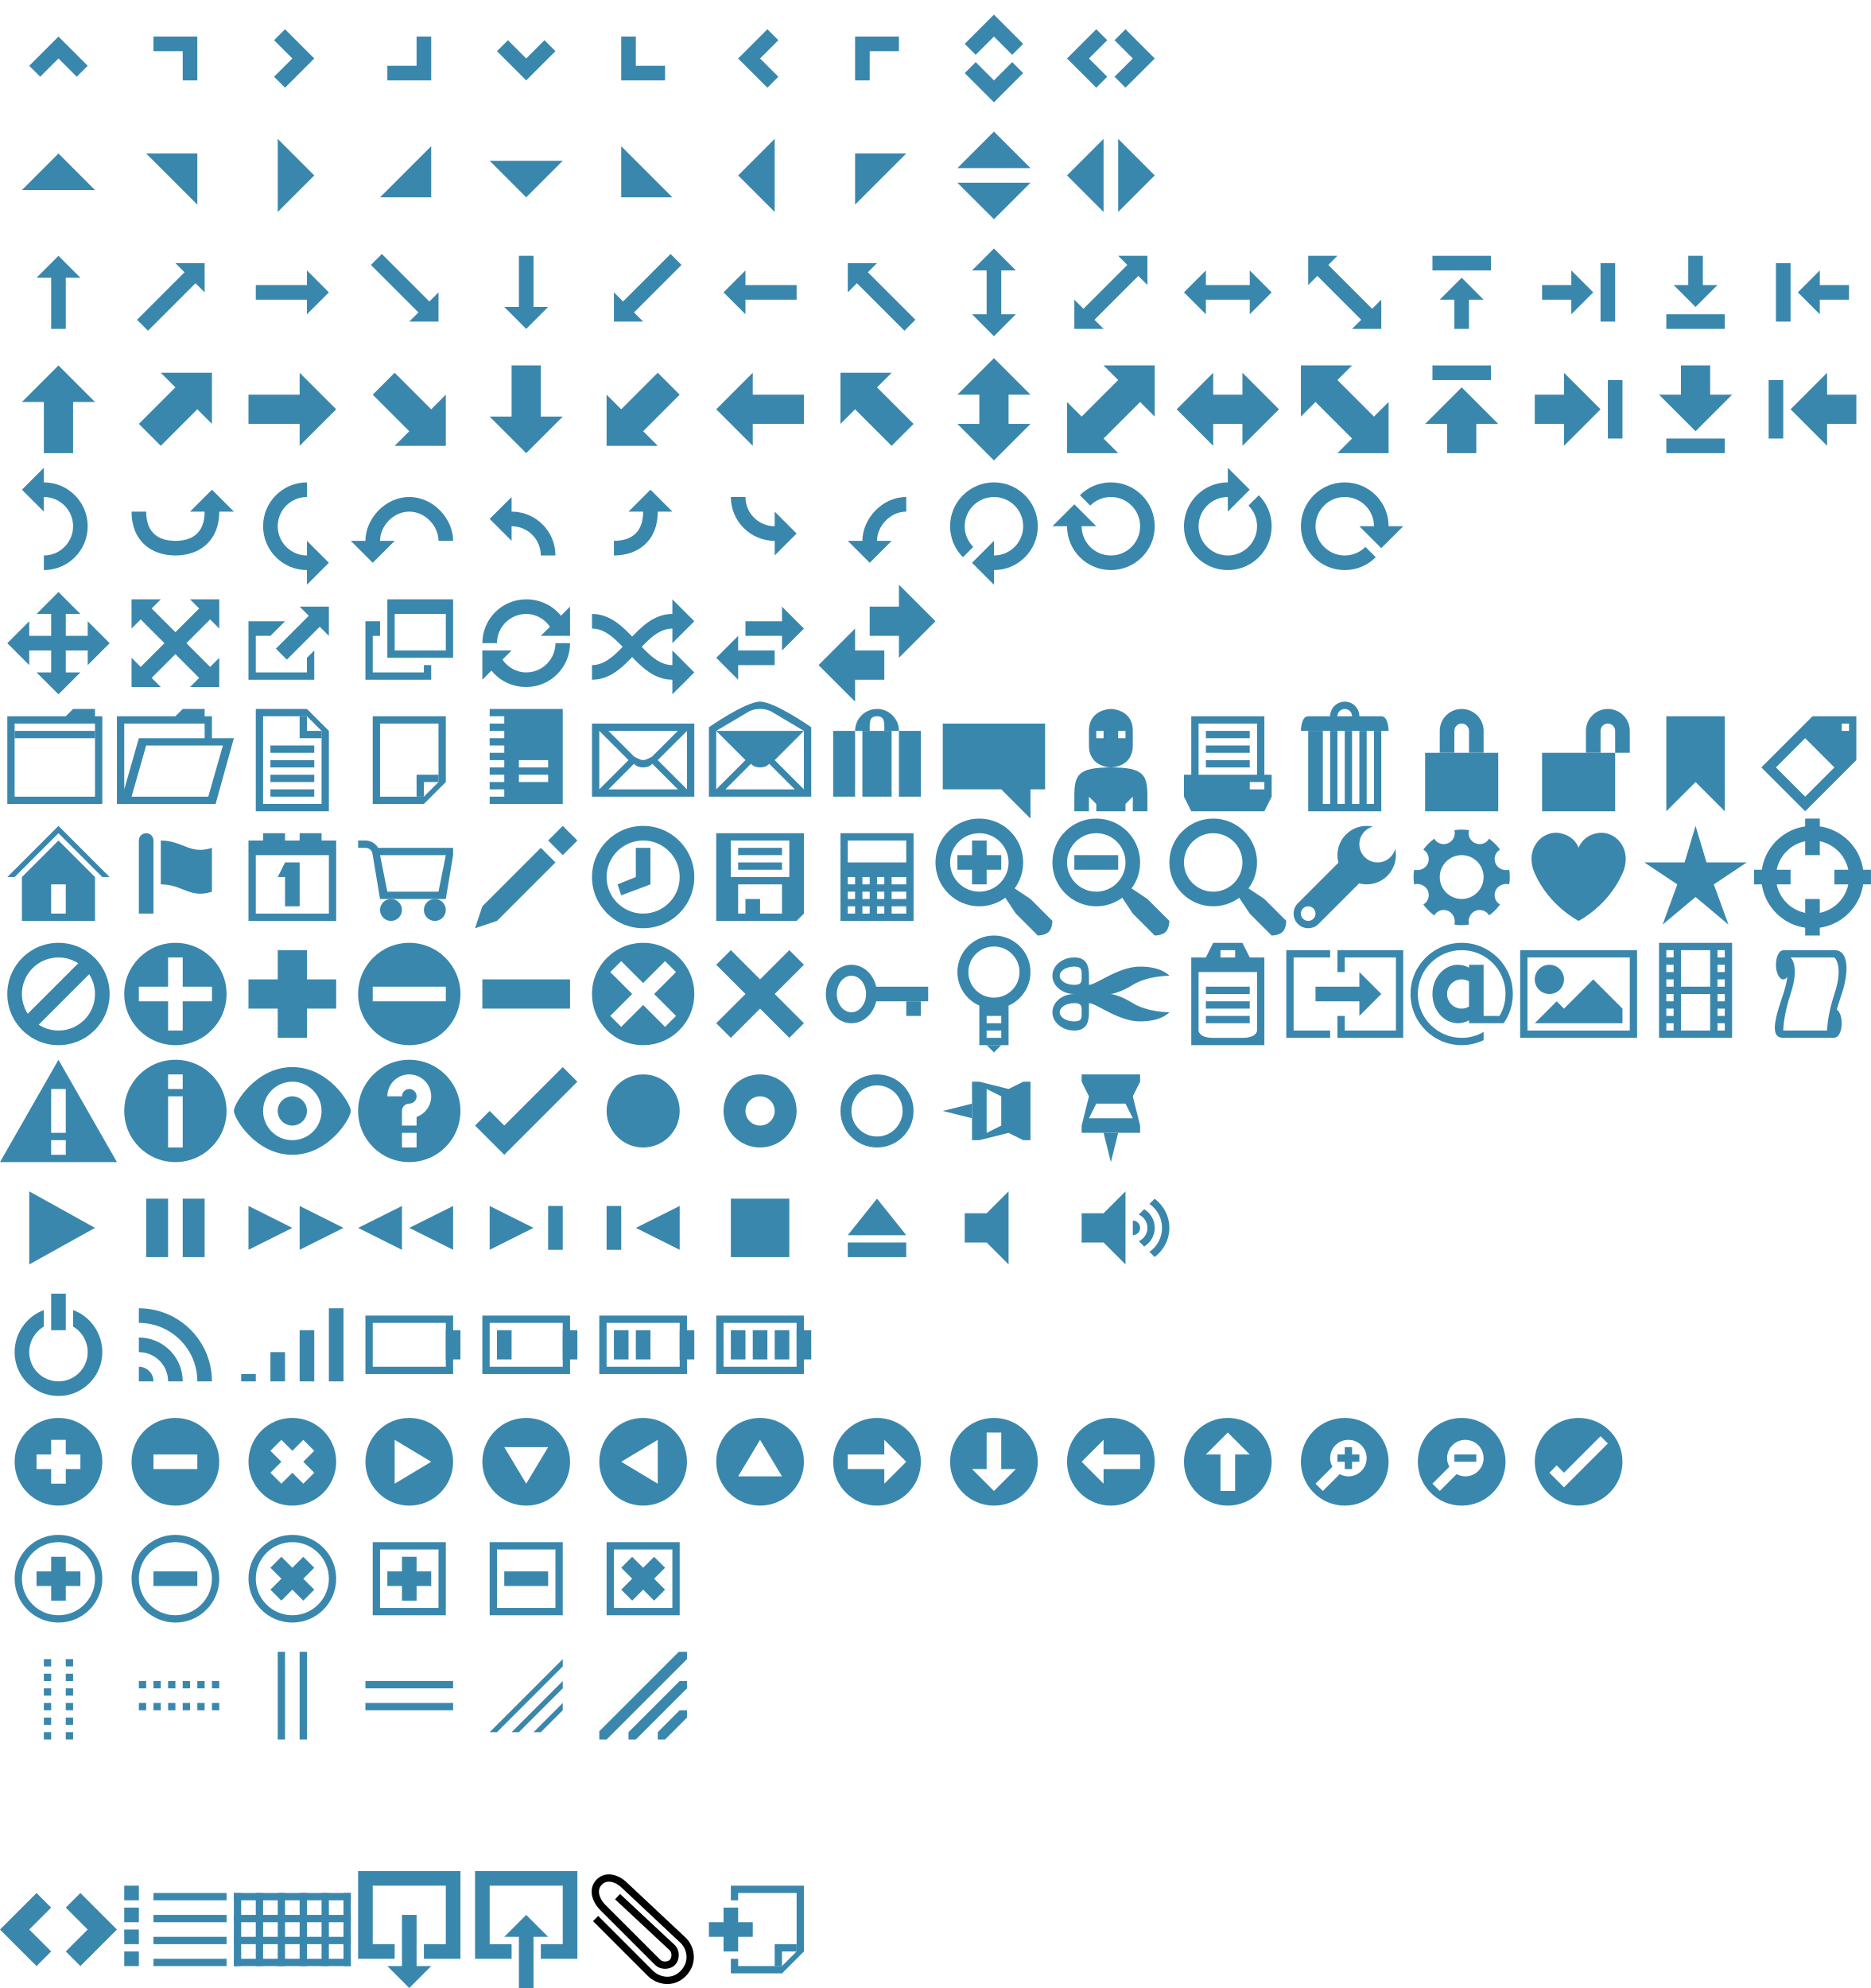
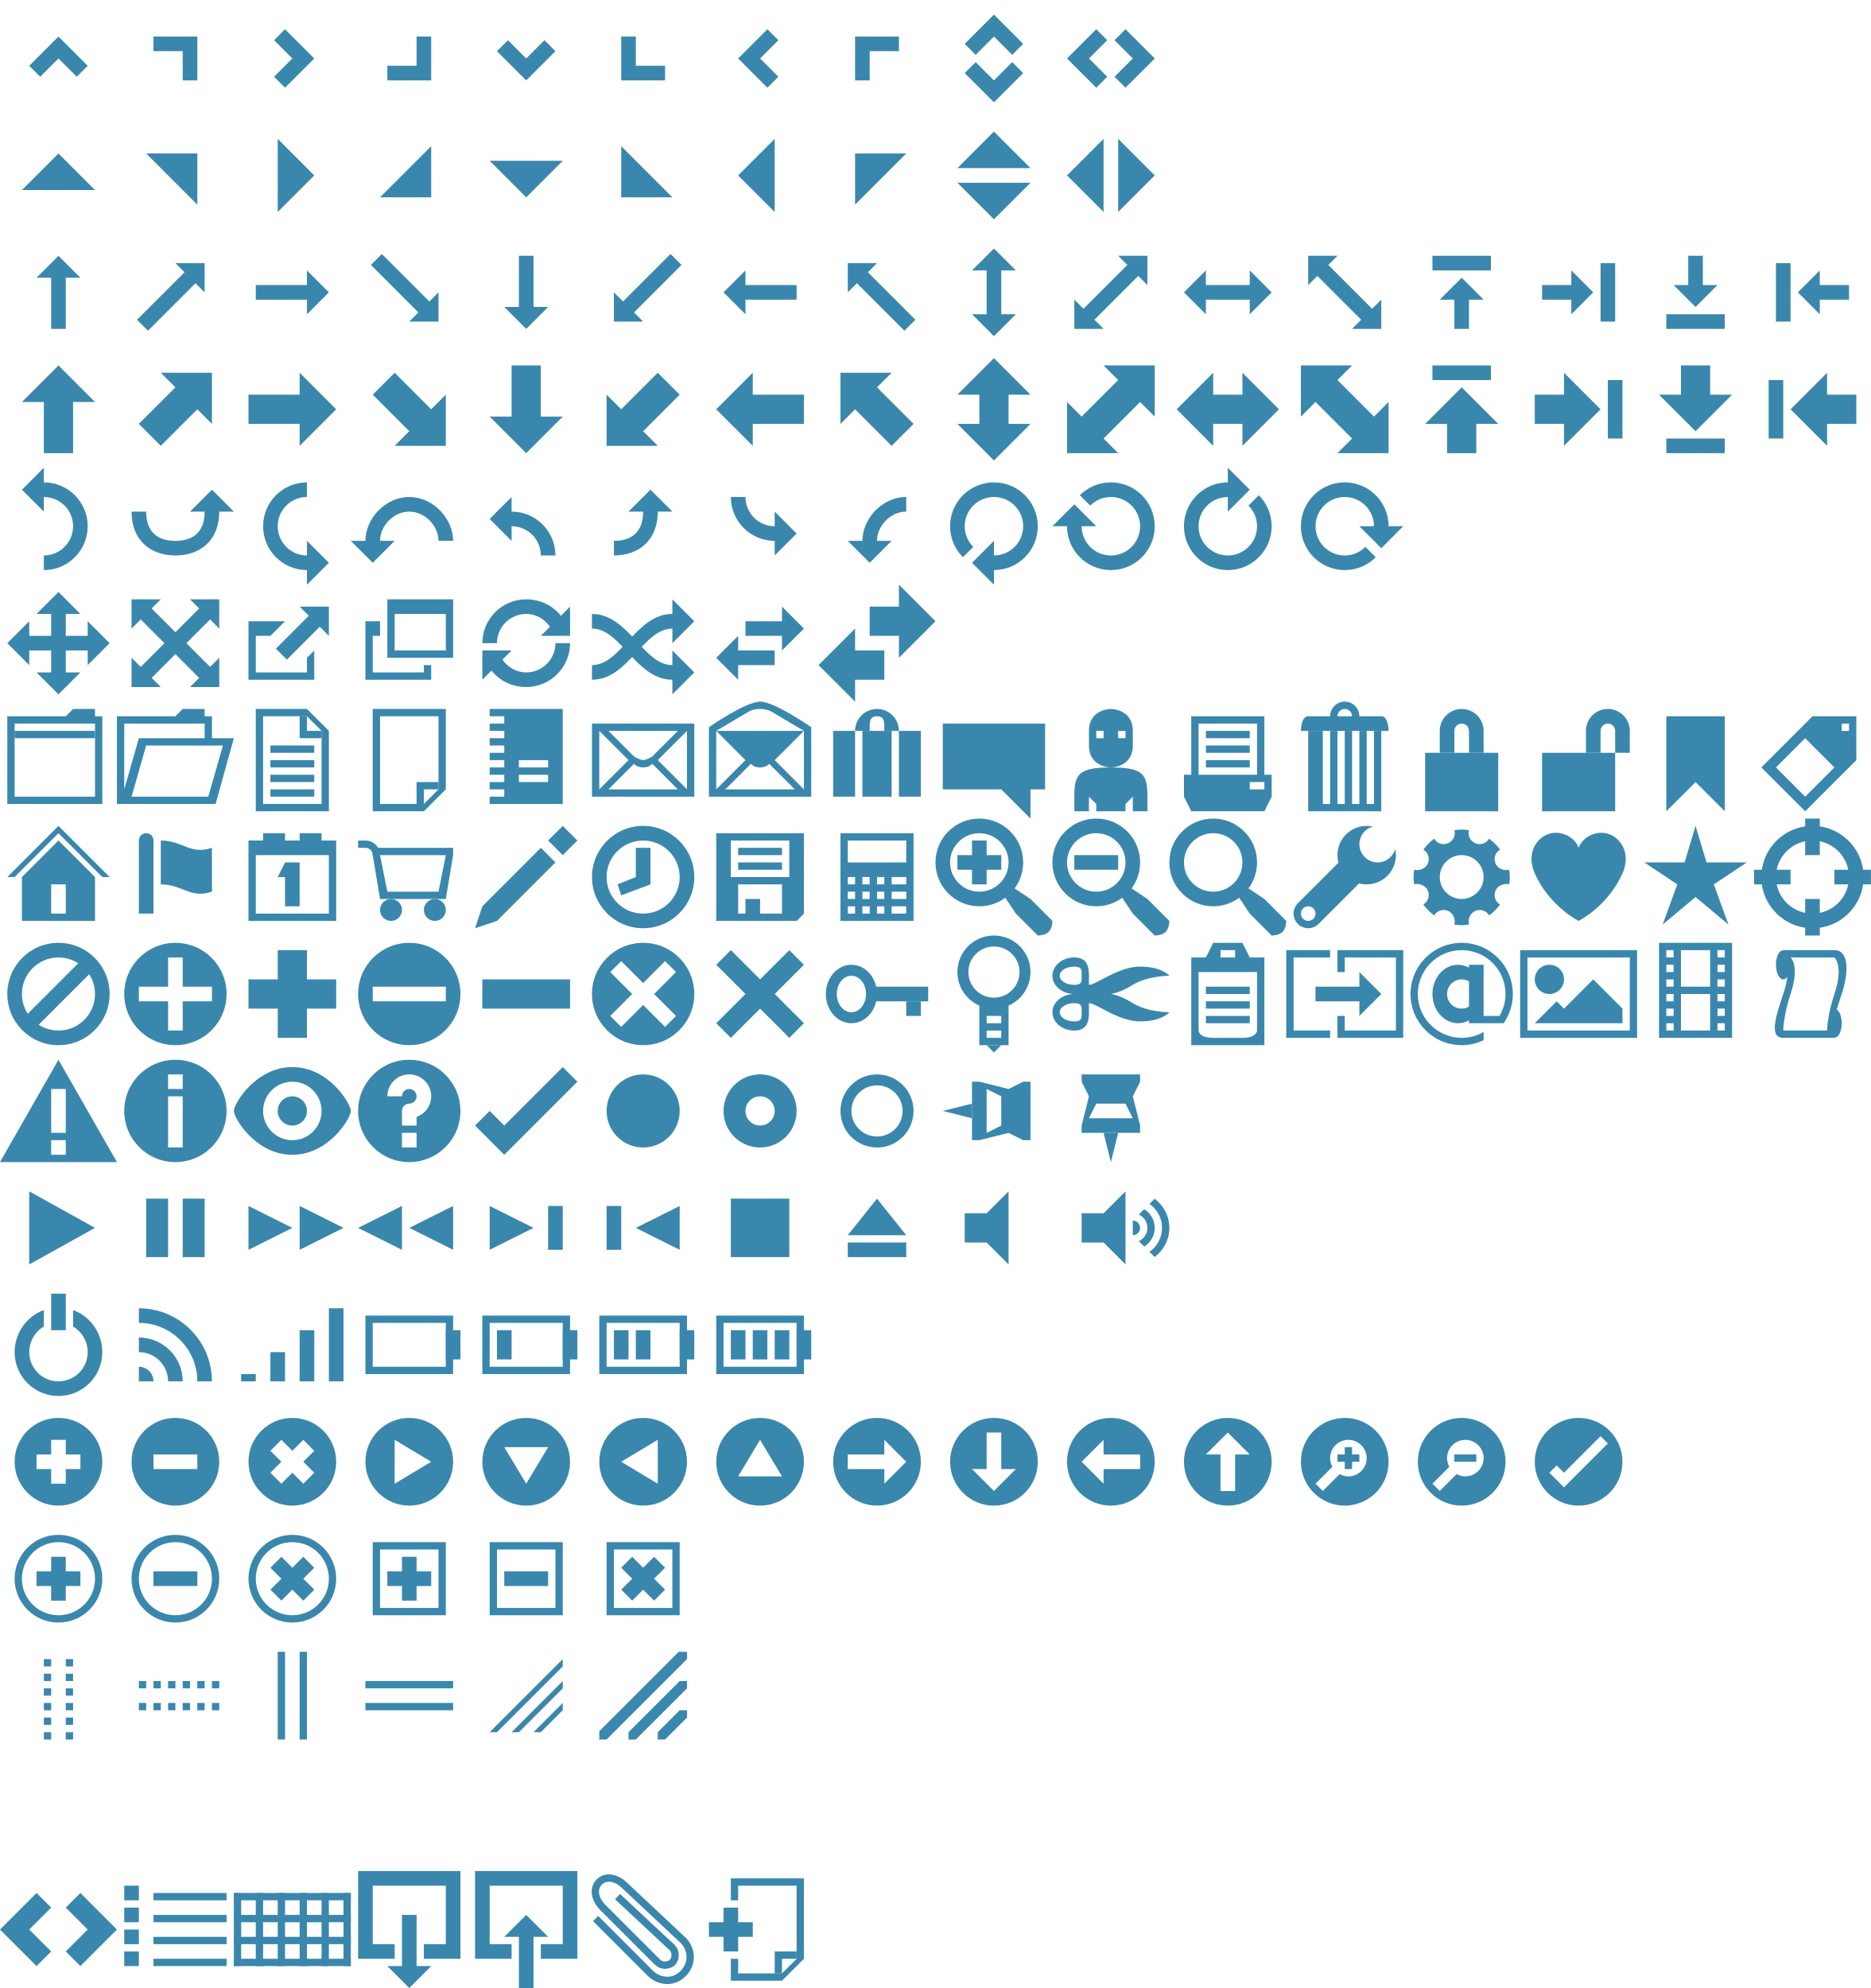
<svg xmlns="http://www.w3.org/2000/svg" version="1.1" baseProfile="full" x="0px" y="0px" width="256px" height="272px" viewBox="0 0 256 272" enable-background="new 0 0 256 272" xml:space="preserve">
  <style type="text/css">
	
	g { fill: #3a87ad; }
	
</style>
  <g id="ui-icon-carat-1-n">
    <polygon points="12,9 8,5 4,9 5.5,10.5 8,8 10.5,10.5" />
  </g>
  <g id="ui-icon-carat-1-ne">
    <polygon points="21,5 21,7 25,7 25,11 27,11 27,5" />
  </g>
  <g id="ui-icon-carat-1-e">
    <polygon points="39,12 43,8 39,4 37.5,5.5 40,8 37.5,10.5" />
  </g>
  <g id="ui-icon-carat-1-se">
    <polygon points="57,5 57,9 53,9 53,11 59,11 59,5" />
  </g>
  <g id="ui-icon-carat-1-s">
    <polygon points="68,7 72,11 76,7 74.5,5.5 72,8 69.5,5.5" />
  </g>
  <g id="ui-icon-carat-1-sw">
    <polygon points="87,9 87,5 85,5 85,11 91,11 91,9" />
  </g>
  <g id="ui-icon-carat-1-w">
    <polygon points="105,4 101,8 105,12 106.5,10.5 104,8 106.5,5.5" />
  </g>
  <g id="ui-icon-carat-1-nw">
    <polygon points="123,5 117,5 117,11 119,11 119,7 123,7" />
  </g>
  <g id="ui-icon-carat-2-n-s">
    <polygon points="132,10 136,14 140,10 138.5,8.5 136,11 133.5,8.5" />
    <polygon points="140,6 136,2 132,6 133.5,7.5 136,5 138.5,7.5" />
  </g>
  <g id="ui-icon-carat-2-e-w">
    <polygon points="154,12 158,8 154,4 152.5,5.5 155,8 152.5,10.5" />
    <polygon points="150,4 146,8 150,12 151.5,10.5 149,8 151.5,5.5" />
  </g>
  <g id="ui-icon-triangle-1-n">
    <polygon points="13,26 8,21 3,26" />
  </g>
  <g id="ui-icon-triangle-1-ne">
    <polygon points="27,28 27,21 20,21" />
  </g>
  <g id="ui-icon-triangle-1-e">
    <polygon points="38,29 43,24 38,19" />
  </g>
  <g id="ui-icon-triangle-1-se">
    <polygon points="52,27 59,27 59,20" />
  </g>
  <g id="ui-icon-triangle-1-s">
    <polygon points="67,22 72,27 77,22" />
  </g>
  <g id="ui-icon-triangle-1-sw">
    <polygon points="85,20 85,27 92,27" />
  </g>
  <g id="ui-icon-triangle-1-w">
    <polygon points="106,19 101,24 106,29" />
  </g>
  <g id="ui-icon-triangle-1-nw">
    <polygon points="124,21 117,21 117,28" />
  </g>
  <g id="ui-icon-triangle-2-n-s">
    <polygon points="131,25 136,30 141,25" />
    <polygon points="141,23 136,18 131,23" />
  </g>
  <g id="ui-icon-triangle-2-e-w">
    <polygon points="153,29 158,24 153,19" />
    <polygon points="151,19 146,24 151,29" />
  </g>
  <g id="ui-icon-arrow-1-n">
    <polygon points="8,35 5,38 7,38 7,45 9,45 9,38 11,38" />
  </g>
  <g id="ui-icon-arrow-1-ne">
    <polygon points="28,36 24,36 25.25,37.25 18.75,43.75 20.25,45.25 26.75,38.75 28,40" />
  </g>
  <g id="ui-icon-arrow-1-e">
    <polygon points="45,40 42,37 42,39 35,39 35,41 42,41 42,43" />
  </g>
  <g id="ui-icon-arrow-1-se">
    <polygon points="60,44 60,40 58.75,41.25 52.25,34.75 50.75,36.25 57.25,42.75 56,44" />
  </g>
  <g id="ui-icon-arrow-1-s">
    <polygon points="72,45 75,42 73,42 73,35 71,35 71,42 69,42" />
  </g>
  <g id="ui-icon-arrow-1-sw">
    <polygon points="84,44 88,44 86.75,42.75 93.25,36.25 91.75,34.75 85.25,41.25 84,40" />
  </g>
  <g id="ui-icon-arrow-1-w">
    <polygon points="99,40 102,43 102,41 109,41 109,39 102,39 102,37" />
  </g>
  <g id="ui-icon-arrow-1-nw">
    <polygon points="116,36 116,40 117.25,38.75 123.75,45.25 125.25,43.75 118.75,37.25 120,36" />
  </g>
  <g id="ui-icon-arrow-2-n-s">
    <polygon points="137,37 139,37 136,34 133,37 135,37 135,43 133,43 136,46 139,43 137,43" />
  </g>
  <g id="ui-icon-arrow-2-ne-sw">
    <polygon points="153,35 154.25,36.25 148.25,42.25 147,41 147,45 151,45 149.75,43.75 155.75,37.75 157,39 157,35" />
  </g>
  <g id="ui-icon-arrow-2-e-w">
    <polygon points="165,39 165,37 162,40 165,43 165,41 171,41 171,43 174,40 171,37 171,39" />
  </g>
  <g id="ui-icon-arrow-2-se-nw">
    <polygon points="187.75,42.25 181.75,36.25 183,35 179,35 179,39 180.25,37.75 186.25,43.75 185,45 189,45 189,41" />
  </g>
  <g id="ui-icon-arrowstop-1-n">
    <rect x="196" y="35" width="8" height="2" />
    <polygon points="200,38 197,41 199,41 199,45 201,45 201,41 203,41" />
  </g>
  <g id="ui-icon-arrowstop-1-e">
    <rect x="219" y="36" width="2" height="8" />
    <polygon points="218,40 215,37 215,39 211,39 211,41 215,41 215,43" />
  </g>
  <g id="ui-icon-arrowstop-1-s">
    <rect x="228" y="43" width="8" height="2" />
    <polygon points="232,42 235,39 233,39 233,35 231,35 231,39 229,39" />
  </g>
  <g id="ui-icon-arrowstop-1-w">
    <rect x="243" y="36" width="2" height="8" />
    <polygon points="246,40 249,43 249,41 253,41 253,39 249,39 249,37" />
  </g>
  <g id="ui-icon-arrowthick-1-n">
    <polygon points="8,50 3,55 6,55 6,62 10,62 10,55 13,55" />
  </g>
  <g id="ui-icon-arrowthick-1-ne">
    <polygon points="29,51 22,51 24,53 19,58 22,61 27,56 29,58" />
  </g>
  <g id="ui-icon-arrowthick-1-e">
    <polygon points="46,56 41,51 41,54 34,54 34,58 41,58 41,61" />
  </g>
  <g id="ui-icon-arrowthick-1-se">
    <polygon points="61,61 61,54 59,56 54,51 51,54 56,59 54,61" />
  </g>
  <g id="ui-icon-arrowthick-1-s">
    <polygon points="72,62 77,57 74,57 74,50 70,50 70,57 67,57" />
  </g>
  <g id="ui-icon-arrowthick-1-sw">
    <polygon points="83,61 83,54 85,56 90,51 93,54 88,59 90,61" />
  </g>
  <g id="ui-icon-arrowthick-1-w">
    <polygon points="98,56 103,61 103,58 110,58 110,54 103,54 103,51" />
  </g>
  <g id="ui-icon-arrowthick-1-nw">
    <polygon points="115,51 115,58 117,56 122,61 125,58 120,53 122,51" />
  </g>
  <g id="ui-icon-arrowthick-2-n-s">
    <polygon points="138,54 141,54 136,49 131,54 134,54 134,58 131,58 136,63 141,58 138,58" />
  </g>
  <g id="ui-icon-arrowthick-2-ne-sw">
    <polygon points="151,50 153,52 148,57 146,55 146,62 153,62 151,60 156,55 158,57 158,50" />
  </g>
  <g id="ui-icon-arrowthick-2-e-w">
    <polygon points="166,54 166,51 161,56 166,61 166,58 170,58 170,61 175,56 170,51 170,54" />
  </g>
  <g id="ui-icon-arrowthick-2-se-nw">
    <polygon points="178,57 180,55 185,60 183,62 190,62 190,55 188,57 183,52 185,50 178,50" />
  </g>
  <g id="ui-icon-arrowthickstop-1-n">
    <rect x="196" y="50" width="8" height="2" />
    <polygon points="200,53 195,58 198,58 198,62 202,62 202,58 205,58" />
  </g>
  <g id="ui-icon-arrowthickstop-1-e">
    <rect x="220" y="52" width="2" height="8" />
    <polygon points="219,56 214,51 214,54 210,54 210,58 214,58 214,61" />
  </g>
  <g id="ui-icon-arrowthickstop-1-s">
    <rect x="228" y="60" width="8" height="2" />
    <polygon points="232,59 237,54 234,54 234,50 230,50 230,54 227,54" />
  </g>
  <g id="ui-icon-arrowthickstop-1-w">
    <rect x="242" y="52" width="2" height="8" />
    <polygon points="245,56 250,61 250,58 254,58 254,54 250,54 250,51" />
  </g>
  <g id="ui-icon-arrowreturnthick-1-w">
    <path d="M6,76c2.209,0,4-1.791,4-4s-1.791-4-4-4v2l-3-3l3-3v2c3.313,0,6,2.687,6,6s-2.687,6-6,6V76z" />
  </g>
  <g id="ui-icon-arrowreturnthick-1-n">
    <path d="M20,70c0,3,1.791,4,4,4s4-1,4-4h-2l3-3l3,3h-2c0,4-2.687,6-6,6s-6-2-6-6H20z" />
  </g>
  <g id="ui-icon-arrowreturnthick-1-e">
    <path d="M42,68c-2.209,0-4,1.791-4,4s1.791,4,4,4v-2l3,3l-3,3v-2c-3.313,0-6-2.687-6-6s2.687-6,6-6V68z" />
  </g>
  <g id="ui-icon-arrowreturnthick-1-s">
    <path d="M60,74c0-2-1.791-4-4-4s-4,2-4,4h2l-3,3l-3-3h2c0-3,2.687-6,6-6s6,3,6,6H60z" />
  </g>
  <g id="ui-icon-arrowreturn-1-w">
    <path d="M74,76c0-2.209-1.791-4-4-4v2l-3-3l3-3v2c3.313,0,6,2.687,6,6H74z" />
  </g>
  <g id="ui-icon-arrowreturn-1-n">
    <path d="M84,74c2.209,0,4-1,4-4h-2l3-3l3,3h-2c0,4-2.687,6-6,6V74z" />
  </g>
  <g id="ui-icon-arrowreturn-1-e">
    <path d="M102,68c0,2.209,1.791,4,4,4v-2l3,3l-3,3v-2c-3.313,0-6-2.687-6-6H102z" />
  </g>
  <g id="ui-icon-arrowreturn-1-s">
    <path d="M124,70c-2.209,0-4,2-4,4h2l-3,3l-3-3h2c0-3,2.687-6,6-6V70z" />
  </g>
  <g id="ui-icon-arrowrefresh-1-w">
    <path d="M131.758,76.242l1.414-1.414C132.447,74.104,132,73.104,132,72c0-2.209,1.791-4,4-4s4,1.791,4,4s-1.791,4-4,4v-2l-3,3l3,3v-2c3.313,0,6-2.687,6-6s-2.687-6-6-6s-6,2.687-6,6C130,73.656,130.672,75.156,131.758,76.242z" />
  </g>
  <g id="ui-icon-arrowrefresh-1-n">
    <path d="M147.758,67.758l1.414,1.414C149.896,68.447,150.896,68,152,68c2.209,0,4,1.791,4,4s-1.791,4-4,4s-4-1.791-4-4h2l-3-3l-3,3h2c0,3.313,2.687,6,6,6s6-2.687,6-6s-2.687-6-6-6C150.344,66,148.844,66.672,147.758,67.758z" />
  </g>
  <g id="ui-icon-arrowrefresh-1-e">
    <path d="M172.242,67.758l-1.414,1.414C171.553,69.896,172,70.896,172,72c0,2.209-1.791,4-4,4s-4-1.791-4-4s1.791-4,4-4v2l3-3l-3-3v2c-3.313,0-6,2.687-6,6s2.687,6,6,6s6-2.687,6-6C174,70.344,173.328,68.844,172.242,67.758z" />
  </g>
  <g id="ui-icon-arrowrefresh-1-s">
    <path d="M188.242,76.242l-1.414-1.414C186.104,75.553,185.104,76,184,76c-2.209,0-4-1.791-4-4s1.791-4,4-4s4,1.791,4,4h-2l3,3l3-3h-2c0-3.313-2.687-6-6-6s-6,2.687-6,6s2.687,6,6,6C185.656,78,187.156,77.328,188.242,76.242z" />
  </g>
  <g id="ui-icon-arrow-4">
    <polygon points="4,87 4,85 1,88 4,91 4,89 12,89 12,91 15,88 12,85 12,87" />
    <polygon points="9,84 11,84 8,81 5,84 7,84 7,92 5,92 8,95 11,92 9,92" />
  </g>
  <g id="ui-icon-arrow-4-diag">
    <polygon points="28.75,91.25 20.75,83.25 22,82 18,82 18,86 19.25,84.75 27.25,92.75 26,94 30,94 30,90" />
    <polygon points="26,82 27.25,83.25 19.25,91.25 18,90 18,94 22,94 20.75,92.75 28.75,84.75 30,86 30,82" />
  </g>
  <g id="ui-icon-extlink">
    <polygon points="42,92 35,92 35,87 37,87 39,85 34,85 34,93 43,93 43,89 42,90" />
    <polygon points="45,83 41,83 42.25,84.25 37.75,88.75 39.25,90.25 43.75,85.75 45,87" />
  </g>
  <g id="ui-icon-newwin">
    <path d="M62,90h-9v-8h9V90z M61,84h-7v5h7V84z" />
    <polygon points="58,92 51,92 51,87 52,87 52,85 50,85 50,93 59,93 59,91 58,91" />
  </g>
  <g id="ui-icon-refresh">
    <path d="M76.75,84.25C75.651,82.857,73.912,82,72,82c-3.313,0-6,2.687-6,6h2c0-2.209,1.791-4,4-4c1.36,0,2.527,0.713,3.25,1.75L74,87h4v-4L76.75,84.25z" />
    <path d="M76,88c0,2.209-1.791,4-4,4c-1.36,0-2.527-0.713-3.25-1.75L70,89h-4v4l1.25-1.25C68.349,93.143,70.088,94,72,94c3.313,0,6-2.687,6-6H76z" />
  </g>
  <g id="ui-icon-shuffle">
    <path d="M95,85l-3-3v2c-5,0-7,7-11,7v2c5,0,7-7,11-7v2L95,85z" />
    <path d="M95,92l-3-3v2c-4,0-6-7-11-7v2c4,0,6,7,11,7v2L95,92z" />
  </g>
  <g id="ui-icon-transfer-e-w">
    <polygon points="98,90 101,93 101,91 106,91 106,89 101,89 101,87" />
    <polygon points="110,86 107,83 107,85 102,85 102,87 107,87 107,89" />
  </g>
  <g id="ui-icon-transferthick-e-w">
    <polygon points="112,91 117,96 117,93 121,93 121,89 117,89 117,86" />
    <polygon points="128,85 123,80 123,83 119,83 119,87 123,87 123,90" />
  </g>
  <g id="ui-icon-folder-collapsed">
    <path d="M14,98h-1v-1h-3l-1,1H1v12h13V98z M2,99h11v10H2V99z" />
    <rect x="2" y="100" width="11" height="1" />
  </g>
  <g id="ui-icon-folder-open">
    <path d="M29,101v-3h-1v-1h-3l-1,1h-8v12h13.5l2.5-9H29z M17,99h11v2h-9l-2,7V99z M28.5,109H18l2-7h10.5L28.5,109z" />
  </g>
  <g id="ui-icon-document">
    <rect x="37" y="108" width="6" height="1" />
    <rect x="37" y="106" width="6" height="1" />
    <rect x="37" y="104" width="6" height="1" />
    <rect x="37" y="102" width="6" height="1" />
    <polygon points="42,100 42,98 41,98 41,101 44,101 44,100" />
    <path d="M45,100v11H35V97h7L45,100z M42,98h-6v12h8v-10L42,98z" />
  </g>
  <g id="ui-icon-document-b">
-     <path d="M58,110h-7V98h10v9L58,110z M60,107v-8h-8v10h6L60,107z" />
-     <polygon points="58,107 58,109 57,109 57,106 60,106 60,107" />
+     <path d="M58,111h-7V97h10v11L58,111z M60,108V98h-8v12h6L60,108z" />
+     <polygon points="58,108 58,110 57,110 57,107 60,107 60,108" />
  </g>
  <g id="ui-icon-note">
    <path d="M77,97v13h-8h-2v-1h2v-1h-2v-1h2v-1h-2v-1h2v-1h-2v-1h2v-1h-2v-1h2v-1h-2v-1h2v-1h-2v-1h2H77z M75,106h-4v1h4V106z M75,104h-4v1h4V104z" />
  </g>
  <g id="ui-icon-mail-closed">
    <path d="M81,99h14v10H81V99z M88,105c-0.875,0-1.25-0.5-1.25-0.5l-3.5,3.5h9.5l-3.5-3.5C89.25,104.5,88.875,105,88,105z M82,108l4-4l-4-4V108z M94,108v-8l-4,4L94,108z M89.25,103.5l3.5-3.5h-9.5l3.5,3.5c0,0,0.812,0.5,1.25,0.5S89.25,103.5,89.25,103.5z" />
  </g>
  <g id="ui-icon-mail-open">
    <path d="M111,99.5v9.5H97v-9.5c0,0,5-3.5,7-3.5S111,99.5,111,99.5z M104,105c-0.875,0-1.25-0.5-1.25-0.5l-3.5,3.5h9.5l-3.5-3.5C105.25,104.5,104.875,105,104,105z M102,104l-4-4v8L102,104z M106,104l4,4v-8L106,104z M104,97c-1,0-1.578,0.375-1.578,0.375L98,100h12l-4.422-2.625C105.578,97.375,105,97,104,97z" />
  </g>
  <g id="ui-icon-suitcase">
    <rect x="114" y="100" width="3" height="9" />
    <rect x="118" y="100" width="4" height="9" />
    <rect x="123" y="100" width="3" height="9" />
    <path d="M119,100c0-1.104-0.104-2,1-2s1,0.896,1,2h2c0-1.657-1.343-3-3-3s-3,1.343-3,3H119z" />
  </g>
  <g id="ui-icon-comment">
    <polygon points="143,99 129,99 129,108 137,108 141,112 141,108 143,108" />
  </g>
  <g id="ui-icon-person">
    <path d="M149,102v-2c0-3,3-3,3-3s3,0,3,3v2c0,3-3,3-3,3S149,105,149,102z M151,100h-1v1h1V100z M154,100h-1v1h1V100z" />
    <path d="M155,109v2h2v-2c0-3-0.5-4-5-4s-5,1-5,4v2h2v-2l1,1v1h4v-1L155,109z" />
  </g>
  <g id="ui-icon-print">
    <path d="M174,106v3l-1,2h-10l-1-2v-3h1v-8h10v8H174z M173,107h-2v1h2V107z M172,99h-8v7h8V99z" />
    <rect x="165" y="100" width="6" height="1" />
    <rect x="165" y="102" width="6" height="1" />
    <rect x="165" y="104" width="6" height="1" />
  </g>
  <g id="ui-icon-trash">
    <polygon points="188,100 188,110 187,110 187,100 186,100 186,110 185,110 185,100 184,100 184,110 183,110 183,100 182,100 182,110 181,110 181,100 179,100 179,111 189,111 189,100" />
    <path d="M189,98h-3c0-1.104-0.896-2-2-2s-2,0.896-2,2h-3c-1,0-1,2-1,2h12C190,100,190,98,189,98z M184,97c0.553,0,1,0.447,1,1h-2C183,97.447,183.447,97,184,97z" />
  </g>
  <g id="ui-icon-locked">
    <rect x="195" y="103" width="10" height="8" />
    <path d="M203,100c0-1.657-1.343-3-3-3s-3,1.343-3,3v3h2v-3c0-0.553,0.447-1,1-1s1,0.447,1,1v3h2V100z" />
  </g>
  <g id="ui-icon-unlocked">
    <rect x="211" y="103" width="10" height="8" />
    <path d="M223,100c0-1.657-1.343-3-3-3s-3,1.343-3,3v3h2v-3c0-0.553,0.447-1,1-1s1,0.447,1,1v3h2V100z" />
  </g>
  <g id="ui-icon-bookmark">
    <polygon points="236,111 232,107 228,111 228,98 236,98" />
  </g>
  <g id="ui-icon-tag">
    <path d="M247,111l-6-6l7-7h6v6L247,111z M252,100h1v-1h-1V100z M243,105l4,4l4-4l-4-4L243,105z" />
  </g>
  <g id="ui-icon-home">
    <path d="M13,126H3v-6l5-5l5,5V126z M9,121H7v4h2V121z" />
    <polygon points="8,114 2,120 1,120 8,113 15,120 14,120" />
  </g>
  <g id="ui-icon-flag">
    <path d="M29,122v-6c-3,1-4-1-7-1v6C25,121,26,123,29,122z" />
    <path d="M20,114c-0.552,0-1,0.447-1,1v10h2v-10C21,114.447,20.552,114,20,114z" />
  </g>
  <g id="ui-icon-calendar">
    <rect x="36" y="114" width="3" height="1" />
    <rect x="41" y="114" width="3" height="1" />
    <path d="M46,126H34v-11h12V126z M35,125h10v-8H35V125z" />
    <polygon points="39,118 38,120 39,120 39,124 41,124 41,118" />
  </g>
  <g id="ui-icon-cart">
    <circle cx="53.5" cy="124.5" r="1.5" />
    <circle cx="59.5" cy="124.5" r="1.5" />
    <path d="M50,115h-1v1h1c0.553,0,1,0.447,1,1h1C52,115.896,51.104,115,50,115z" />
    <path d="M61,123h-9l-1-6v-1h11v1L61,123z M52,117l1,5h7l1-5H52z" />
  </g>
  <g id="ui-icon-pencil">
    <polygon points="68,126 65,127 66,124 74,116 76,118" />
    <polygon points="75,115 77,113 79,115 77,117" />
  </g>
  <g id="ui-icon-clock">
    <polygon points="87,120 87,116 89,116 89,121 85,122.5 84.5,121" />
    <path d="M81,120c0-3.866,3.134-7,7-7s7,3.134,7,7s-3.134,7-7,7S81,123.866,81,120z M88,125c2.762,0,5-2.238,5-5s-2.238-5-5-5s-5,2.238-5,5S85.238,125,88,125z" />
  </g>
  <g id="ui-icon-disk">
    <path d="M110,125l-1,1H98v-12h12V125z M101,121v4h1v-2h2v2h3v-4H101z M108,115h-8v5h8V115z" />
    <rect x="101" y="116" width="6" height="1" />
    <rect x="101" y="118" width="6" height="1" />
  </g>
  <g id="ui-icon-calculator">
    <path d="M125,126h-10v-12h10V126z M124,115h-8v3h8V115z M117,120h-1v1h1V120z M117,122h-1v1h1V122z M117,124h-1v1h1V124z M119,120h-1v1h1V120z M119,122h-1v1h1V122z M119,124h-1v1h1V124z M121,120h-1v1h1V120z M121,122h-1v1h1V122z M121,124h-1v1h1V124z M124,120h-2v1h2V120z M124,122h-2v1h2V122z M124,124h-2v1h2V124z" />
  </g>
  <g id="ui-icon-zoomin">
    <path d="M128,118c0-3.313,2.686-6,6-6c3.312,0,6,2.687,6,6s-2.688,6-6,6C130.686,124,128,121.313,128,118z M134,122c2.209,0,4-1.791,4-4s-1.791-4-4-4s-4,1.791-4,4S131.791,122,134,122z" />
    <path d="M137,122l1-1l3,2l3,3c0,0,0,1-0.5,1.5S142,128,142,128l-3-3L137,122z" />
    <rect x="131" y="117" width="6" height="2" />
    <rect x="133" y="115" width="2" height="6" />
  </g>
  <g id="ui-icon-zoomout">
    <path d="M144,118c0-3.313,2.686-6,6-6c3.312,0,6,2.687,6,6s-2.688,6-6,6C146.686,124,144,121.313,144,118z M150,122c2.209,0,4-1.791,4-4s-1.791-4-4-4s-4,1.791-4,4S147.791,122,150,122z" />
    <path d="M153,122l1-1l3,2l3,3c0,0,0,1-0.5,1.5S158,128,158,128l-3-3L153,122z" />
    <rect x="147" y="117" width="6" height="2" />
  </g>
  <g id="ui-icon-search">
    <path d="M160,118c0-3.313,2.686-6,6-6c3.312,0,6,2.687,6,6s-2.688,6-6,6C162.686,124,160,121.313,160,118z M166,122c2.209,0,4-1.791,4-4s-1.791-4-4-4s-4,1.791-4,4S163.791,122,166,122z" />
    <path d="M169,122l1-1l3,2l3,3c0,0,0,1-0.5,1.5S174,128,174,128l-3-3L169,122z" />
  </g>
  <g id="ui-icon-wrench">
    <path d="M188.5,118c-1.381,0-2.5-1.119-2.5-2.5c0-1.155,0.787-2.117,1.852-2.404c-0.274-0.06-0.559-0.096-0.852-0.096c-2.209,0-4,1.791-4,4s1.791,4,4,4s4-1.791,4-4c0-0.293-0.036-0.577-0.096-0.852C190.617,117.213,189.655,118,188.5,118z" />
    <path d="M186.414,120.414l-6,6c-0.78,0.781-2.048,0.781-2.828,0c-0.781-0.781-0.781-2.048-0.001-2.828l6.001-6L186.414,120.414z M179,126c0.553,0,1-0.447,1-1s-0.447-1-1-1s-1,0.447-1,1S178.447,126,179,126z" />
  </g>
  <g id="ui-icon-gear">
    <path d="M206.5,119c0.115,0.707,0.113,1.313,0,2c-0.721-0.202-1.581,0.165-1.875,0.875c-0.293,0.709-0.027,1.509,0.625,1.875c-0.405,0.565-0.918,1.083-1.5,1.5c-0.366-0.653-1.166-0.919-1.875-0.625c-0.711,0.294-1.078,1.153-0.875,1.875c-0.707,0.116-1.312,0.112-2,0c0.203-0.722-0.165-1.581-0.875-1.875c-0.709-0.294-1.508-0.028-1.875,0.625c-0.564-0.405-1.082-0.918-1.5-1.5c0.654-0.366,0.918-1.166,0.625-1.875c-0.295-0.71-1.152-1.078-1.875-0.875c-0.115-0.706-0.113-1.313,0-2c0.721,0.203,1.581-0.166,1.875-0.875s0.028-1.508-0.625-1.875c0.405-0.565,0.918-1.083,1.5-1.5c0.365,0.653,1.166,0.919,1.875,0.625c0.711-0.294,1.078-1.063,0.875-1.785c0.707-0.116,1.312-0.111,2,0.001c-0.203,0.722,0.166,1.491,0.875,1.784c0.71,0.293,1.508,0.028,1.875-0.625c0.564,0.405,1.082,0.919,1.5,1.5c-0.654,0.366-0.919,1.166-0.625,1.875C204.919,118.835,205.777,119.203,206.5,119z M200,123c1.656,0,3-1.344,3-3c0-1.657-1.344-3-3-3s-3,1.343-3,3C197,121.656,198.344,123,200,123z" />
  </g>
  <g id="ui-icon-heart">
    <path d="M218.5,114c2.5-0.5,4.979,2.174,3.5,5.5c-2,4.5-6,6.5-6,6.5s-4-2-6-6.5c-1.479-3.326,1-6,3.5-5.5c2.021,0.404,2.5,2,2.5,2S216.479,114.404,218.5,114z" />
  </g>
  <g id="ui-icon-star">
    <polygon points="232,113 233.5,118 239,118 234.5,121 236.5,126.5 232,122.73 227.5,126.5 229.5,121 225,118 230.5,118" />
  </g>
  <g id="ui-icon-link">
    <rect x="247" y="112" width="2" height="5" />
    <rect x="247" y="123" width="2" height="5" />
    <rect x="240" y="119" width="5" height="2" />
    <rect x="251" y="119" width="5" height="2" />
    <path d="M241,120c0-3.865,3.134-7,7-7s7,3.135,7,7c0,3.867-3.134,7-7,7S241,123.867,241,120z M248,125c2.762,0,5-2.238,5-5c0-2.761-2.238-5-5-5s-5,2.239-5,5C243,122.762,245.238,125,248,125z" />
  </g>
  <g id="ui-icon-cancel">
    <rect x="6.939" y="129.99" transform="matrix(0.7071 0.7071 -0.7071 0.7071 98.5097 34.1766)" width="2.121" height="12.021" />
    <path d="M1,136c0-3.866,3.134-7,7-7s7,3.134,7,7s-3.134,7-7,7S1,139.866,1,136z M8,141c2.762,0,5-2.238,5-5s-2.238-5-5-5s-5,2.238-5,5S5.238,141,8,141z" />
  </g>
  <g id="ui-icon-plus">
    <path d="M17,136c0-3.866,3.134-7,7-7s7,3.134,7,7s-3.134,7-7,7S17,139.866,17,136z M29,135h-4v-4h-2v4h-4v2h4v4h2v-4h4V135z" />
  </g>
  <g id="ui-icon-plusthick">
    <rect x="34" y="134" width="12" height="4" />
    <rect x="38" y="130" width="4" height="12" />
  </g>
  <g id="ui-icon-minus">
    <path d="M49,136c0-3.866,3.134-7,7-7s7,3.134,7,7s-3.134,7-7,7S49,139.866,49,136z M61,135H51v2h10V135z" />
  </g>
  <g id="ui-icon-minusthick">
    <rect x="66" y="134" width="12" height="4" />
  </g>
  <g id="ui-icon-close">
    <path d="M81,136c0-3.866,3.134-7,7-7s7,3.134,7,7s-3.134,7-7,7S81,139.866,81,136z M92.5,133l-1.5-1.5l-3,3l-3-3l-1.5,1.5l3,3l-3,3l1.5,1.5l3-3l3,3l1.5-1.5l-3-3L92.5,133z" />
  </g>
  <g id="ui-icon-closethick">
    <polygon points="110,132 108,130 104,134 100,130 98,132 102,136 98,140 100,142 104,138 108,142 110,140 106,136" />
  </g>
  <g id="ui-icon-key">
    <rect x="119" y="135" width="8" height="2" />
    <rect x="124" y="137" width="2" height="2" />
    <path d="M120,136c0,2.209-1.567,4-3.5,4s-3.5-1.791-3.5-4s1.567-4,3.5-4S120,133.791,120,136z M116.5,138.5c1.104,0,2-1.119,2-2.5s-0.896-2.5-2-2.5s-2,1.119-2,2.5S115.396,138.5,116.5,138.5z" />
  </g>
  <g id="ui-icon-lightbulb">
    <path d="M141,133c0,2.762-2.238,5-5,5s-5-2.238-5-5s2.238-5,5-5S141,130.238,141,133z M136,136.5c1.933,0,3.5-1.567,3.5-3.5s-1.567-3.5-3.5-3.5s-3.5,1.567-3.5,3.5S134.067,136.5,136,136.5z" />
    <polygon points="136,144 135,143 137,143" />
    <path d="M138,143h-4v-6h4V143z M137,139h-2v1h2V139z M137,141h-2v1h2V141z" />
  </g>
  <g id="ui-icon-scissors">
    <path d="M149,138.5c0,1.381-0.343,2.5-2,2.5s-3-1.119-3-2.5s1.343-2.5,3-2.5c-1.657,0-3-1.119-3-2.5s1.343-2.5,3-2.5s2,1.119,2,2.5v1.25c1,0,4-2.5,7-2.5s4,1.25,4,1.25s-3,0-5,1.25c-1.789,1.118-3,1.25-3,1.25s1.211,0.132,3,1.25c2,1.25,5,1.25,5,1.25s-1,1.25-4,1.25s-6-2.5-7-2.5V138.5z M147,134.75c1.104,0,1-0.559,1-1.25s0.104-1.25-1-1.25s-2,0.559-2,1.25S145.896,134.75,147,134.75z M147,139.75c1.104,0,1-0.559,1-1.25s0.104-1.25-1-1.25s-2,0.559-2,1.25S145.896,139.75,147,139.75z" />
  </g>
  <g id="ui-icon-clipboard">
    <path d="M173,131v12h-10v-12h2l1-2h4l1,2H173z M170,142c2,0,2-1,2-1v-8h-8v8c0,0,0,1,2,1H170z M169,130h-2v1h2V130z" />
    <rect x="165" y="135" width="6" height="1" />
    <rect x="165" y="137" width="6" height="1" />
    <rect x="165" y="139" width="6" height="1" />
  </g>
  <g id="ui-icon-copy">
    <polygon points="184,139 184,141 191,141 191,131 184,131 184,133 183,133 183,130 192,130 192,142 183,142 183,139" />
    <polygon points="182,131 182,130 176,130 176,142 182,142 182,141 177,141 177,131" />
    <polygon points="189,136 186,133 186,135 180,135 180,137 186,137 186,139" />
  </g>
  <g id="ui-icon-contact">
    <path d="M201,140v-0.399c-0.456,0.249-0.961,0.399-1.5,0.399c-1.934,0-3.5-1.791-3.5-4s1.566-4,3.5-4c0.539,0,1.044,0.15,1.5,0.399v-0.348V132h2v7h2.177c0.516-0.884,0.823-1.902,0.823-3c0-3.313-2.687-6-6-6s-6,2.687-6,6s2.687,6,6,6c1.094,0,2.117-0.298,3-0.81v1.127c-0.91,0.433-1.925,0.683-3,0.683c-3.866,0-7-3.134-7-7s3.134-7,7-7s7,3.134,7,7c0,1.488-0.468,2.865-1.26,4H201z M201,134.277c-0.295-0.172-0.634-0.277-1-0.277c-1.104,0-2,0.896-2,2s0.896,2,2,2c0.366,0,0.705-0.105,1-0.277V134.277z" />
  </g>
  <g id="ui-icon-image">
    <path d="M208,142v-12h16v12H208z M223,131h-14v10h14V131z" />
    <polygon points="210,140 213,137 214,138 218,134 222,138 222,140" />
    <circle cx="212" cy="134" r="2" />
  </g>
  <g id="ui-icon-video">
    <path d="M237,142h-10v-13h10V142z M229,130h-1v1h1V130z M229,132h-1v1h1V132z M229,134h-1v1h1V134z M229,136h-1v1h1V136z M229,138h-1v1h1V138z M229,140h-1v1h1V140z M236,140h-1v1h1V140z M236,138h-1v1h1V138z M236,136h-1v1h1V136z M236,134h-1v1h1V134z M236,132h-1v1h1V132z M236,130h-1v1h1V130z M234,130h-4v5h4V130z M234,136h-4v5h4V136z" />
  </g>
  <g id="ui-icon-script">
    <path d="M244,130h7c2,0,2,3,1,6c-0.24,0.72-0.479,1.438-0.677,2.116c0.393,0.27,0.677,1.007,0.677,1.884c0,0.842-0.261,1.56-0.629,1.854L251,142h-7c-2,0-1-3,0-6c0.269-0.805,0.461-1.606,0.566-2.354C244.405,133.869,244.211,134,244,134c-0.553,0-1-0.896-1-2c0-0.857,0.271-1.584,0.65-1.867L244,130z M250,141c0,0,0-2,1-5c1.304-3.911,0-5,0-5h-6c0,0,1.304,1.089,0,5c-1,3-1,5-1,5H250z" />
  </g>
  <g id="ui-icon-alert">
    <path d="M0,159l8-14l8,14H0z M9,149H7v6h2V149z M9,156H7v2h2V156z" />
  </g>
  <g id="ui-icon-info">
    <path d="M17,152c0-3.866,3.134-7,7-7s7,3.134,7,7s-3.134,7-7,7S17,155.866,17,152z M25,150h-2v7h2V150z M25,147h-2v2h2V147z" />
  </g>
  <g id="ui-icon-notice">
    <path d="M32,152c0-1,3-6,8-6s8,5,8,6s-3,6-8,6S32,153,32,152z M40,156c2.209,0,4-1.791,4-4s-1.791-4-4-4s-4,1.791-4,4S37.791,156,40,156z" />
    <circle cx="40" cy="152" r="2" />
  </g>
  <g id="ui-icon-help">
    <path d="M63,152c0,3.866-3.134,7-7,7s-7-3.134-7-7s3.134-7,7-7S63,148.134,63,152z M55,157h2v-2h-2V157z M59,150c0-1.657-1.343-3-3-3s-3,1.343-3,3h2c0-0.553,0.447-1,1-1s1,0.447,1,1s-0.447,1-1,1s-1,0.447-1,1v2h2v-1.184C58.163,152.403,59,151.305,59,150z" />
  </g>
  <g id="ui-icon-check">
    <polygon points="77,146 69,154 67,152 65,154 69,158 79,148" />
  </g>
  <g id="ui-icon-bullet">
    <circle cx="88" cy="152" r="5" />
  </g>
  <g id="ui-icon-radio-on">
    <path d="M109,152c0,2.762-2.238,5-5,5s-5-2.238-5-5s2.238-5,5-5S109,149.238,109,152z M104,154c1.104,0,2-0.896,2-2s-0.896-2-2-2s-2,0.896-2,2S102.896,154,104,154z" />
  </g>
  <g id="ui-icon-radio-off">
    <path d="M125,152c0,2.762-2.238,5-5,5s-5-2.238-5-5s2.238-5,5-5S125,149.238,125,152z M120,155.5c1.933,0,3.5-1.567,3.5-3.5s-1.567-3.5-3.5-3.5s-3.5,1.567-3.5,3.5S118.067,155.5,120,155.5z" />
  </g>
  <g id="ui-icon-pin-w">
    <polygon points="129,152 133,151 133,153" />
    <path d="M133,156v-8h1l4,1l2-1h1v8h-1l-2-1l-4,1H133z M135,155l2-1v-4l-2-1V155z" />
  </g>
  <g id="ui-icon-pin-s">
    <polygon points="152,159 151,155 153,155" />
    <path d="M156,155h-8v-1l1-4l-1-2v-1h8v1l-1,2l1,4V155z M155,153l-1-2h-4l-1,2H155z" />
  </g>
  <g id="ui-icon-play">
    <polygon points="4,173 4,163 13,168" />
  </g>
  <g id="ui-icon-pause">
    <rect x="20" y="164" width="3" height="8" />
    <rect x="25" y="164" width="3" height="8" />
  </g>
  <g id="ui-icon-seek-next">
    <polygon points="34,171 34,165 40,168" />
    <polygon points="41,171 41,165 47,168" />
  </g>
  <g id="ui-icon-seek-prev">
    <polygon points="62,171 62,165 56,168" />
    <polygon points="55,171 55,165 49,168" />
  </g>
  <g id="ui-icon-seek-end">
    <polygon points="67,171 67,165 73,168" />
    <rect x="75" y="165" width="2" height="6" />
  </g>
  <g id="ui-icon-seek-start">
    <polygon points="93,171 93,165 87,168" />
    <rect x="83" y="165" width="2" height="6" />
  </g>
  <g id="ui-icon-stop">
    <rect x="100" y="164" width="8" height="8" />
  </g>
  <g id="ui-icon-eject">
    <rect x="116" y="170" width="8" height="2" />
    <polygon points="124,169 116,169 120,164" />
  </g>
  <g id="ui-icon-volume-off">
    <polygon points="135,166 132,166 132,170 135,170 138,173 138,163" />
  </g>
  <g id="ui-icon-volume-on">
    <path d="M155,169c0.553,0,1-0.447,1-1s-0.447-1-1-1V169z" />
    <path d="M156.555,165.445l-0.734,0.734c0.694,0.313,1.18,1.009,1.18,1.82s-0.485,1.507-1.18,1.82l0.734,0.734c0.863-0.527,1.445-1.47,1.445-2.555S157.418,165.973,156.555,165.445z" />
    <path d="M157.987,164.013l-0.707,0.707c1.038,0.723,1.72,1.92,1.72,3.28s-0.682,2.558-1.72,3.28l0.707,0.707c1.216-0.912,2.013-2.351,2.013-3.987S159.203,164.925,157.987,164.013z" />
    <polygon points="151,166 148,166 148,170 151,170 154,173 154,163" />
  </g>
  <g id="ui-icon-power">
    <rect x="7" y="177" width="2" height="5" />
    <path d="M10,179.25v2.25c1.19,0.693,2,2.023,2,3.5c0,2.209-1.791,4-4,4s-4-1.791-4-4c0-1.477,0.81-2.807,2-3.5v-2.25c-2.328,0.824-4,3.139-4,5.75c0,3.313,2.687,6,6,6s6-2.687,6-6C14,182.389,12.328,180.074,10,179.25z" />
  </g>
  <g id="ui-icon-signal-diag">
    <path d="M27,189c0-4.418-3.582-8-8-8v-2c5.522,0,10,4.478,10,10H27z" />
    <path d="M19,185c2.209,0,4,1.791,4,4h2c0-3.313-2.687-6-6-6V185z" />
    <path d="M21,189c0-1.104-0.896-2-2-2v2H21z" />
  </g>
  <g id="ui-icon-signal">
    <rect x="45" y="179" width="2" height="10" />
    <rect x="41" y="182" width="2" height="7" />
    <rect x="37" y="185" width="2" height="4" />
    <rect x="33" y="188" width="2" height="1" />
  </g>
  <g id="ui-icon-battery-0">
    <rect x="61" y="182" width="2" height="4" />
    <path d="M50,180h12v8H50V180z M51,187h10v-6H51V187z" />
  </g>
  <g id="ui-icon-battery-1">
    <rect x="77" y="182" width="2" height="4" />
    <rect x="68" y="182" width="2" height="4" />
    <path d="M66,180h12v8H66V180z M67,187h10v-6H67V187z" />
  </g>
  <g id="ui-icon-battery-2">
    <rect x="93" y="182" width="2" height="4" />
    <rect x="87" y="182" width="2" height="4" />
    <rect x="84" y="182" width="2" height="4" />
    <path d="M82,180h12v8H82V180z M83,187h10v-6H83V187z" />
  </g>
  <g id="ui-icon-battery-3">
    <rect x="106" y="182" width="2" height="4" />
    <rect x="109" y="182" width="2" height="4" />
    <rect x="103" y="182" width="2" height="4" />
    <rect x="100" y="182" width="2" height="4" />
    <path d="M98,180h12v8H98V180z M99,187h10v-6H99V187z" />
  </g>
  <g id="ui-icon-circle-plus">
    <path d="M2,200c0-3.313,2.687-6,6-6s6,2.687,6,6s-2.687,6-6,6S2,203.313,2,200z M11,199H9v-2H7v2H5v2h2v2h2v-2h2V199z" />
  </g>
  <g id="ui-icon-circle-minus">
    <path d="M18,200c0-3.313,2.687-6,6-6s6,2.687,6,6s-2.687,6-6,6S18,203.313,18,200z M27,199h-6v2h6V199z" />
  </g>
  <g id="ui-icon-circle-close">
    <path d="M34,200c0-3.313,2.687-6,6-6s6,2.687,6,6s-2.687,6-6,6S34,203.313,34,200z M43,198.5l-1.5-1.5l-1.5,1.5l-1.5-1.5l-1.5,1.5l1.5,1.5l-1.5,1.5l1.5,1.5l1.5-1.5l1.5,1.5l1.5-1.5l-1.5-1.5L43,198.5z" />
  </g>
  <g id="ui-icon-circle-triangle-e">
    <path d="M50,200c0-3.313,2.687-6,6-6s6,2.687,6,6s-2.687,6-6,6S50,203.313,50,200z M54,203l5-3l-5-3V203z" />
  </g>
  <g id="ui-icon-circle-triangle-s">
    <path d="M72,194c3.313,0,6,2.687,6,6s-2.687,6-6,6s-6-2.687-6-6S68.687,194,72,194z M69,198l3,5l3-5H69z" />
  </g>
  <g id="ui-icon-circle-triangle-w">
    <path d="M94,200c0,3.313-2.687,6-6,6s-6-2.687-6-6s2.687-6,6-6S94,196.687,94,200z M90,197l-5,3l5,3V197z" />
  </g>
  <g id="ui-icon-circle-triangle-n">
    <path d="M104,206c-3.313,0-6-2.687-6-6s2.687-6,6-6s6,2.687,6,6S107.313,206,104,206z M107,202l-3-5l-3,5H107z" />
  </g>
  <g id="ui-icon-circle-arrow-e">
    <path d="M126,200c0,3.313-2.687,6-6,6s-6-2.687-6-6s2.687-6,6-6S126,196.687,126,200z M124,200l-3-3v2h-5v2h5v2L124,200z" />
  </g>
  <g id="ui-icon-circle-arrow-n">
    <path d="M136,206c-3.313,0-6-2.687-6-6s2.687-6,6-6s6,2.687,6,6S139.313,206,136,206z M136,204l3-3h-2v-5h-2v5h-2L136,204z" />
  </g>
  <g id="ui-icon-circle-arrow-w">
    <path d="M146,200c0-3.313,2.687-6,6-6s6,2.687,6,6s-2.687,6-6,6S146,203.313,146,200z M148,200l3,3v-2h5v-2h-5v-2L148,200z" />
  </g>
  <g id="ui-icon-circle-arrow-s">
    <path d="M168,194c3.313,0,6,2.687,6,6s-2.687,6-6,6s-6-2.687-6-6S164.687,194,168,194z M168,196l-3,3h2v5h2v-5h2L168,196z" />
  </g>
  <g id="ui-icon-circle-zoomin">
    <path d="M178,200c0-3.313,2.687-6,6-6s6,2.687,6,6s-2.687,6-6,6S178,203.313,178,200z M184.5,197c-1.381,0-2.5,1.119-2.5,2.5c0,0.433,0.119,0.833,0.312,1.188L180,203l1,1l2.312-2.312c0.354,0.193,0.755,0.312,1.188,0.312c1.381,0,2.5-1.119,2.5-2.5S185.881,197,184.5,197z" />
    <rect x="183" y="199" width="3" height="1" />
    <rect x="184" y="198" width="1" height="3" />
  </g>
  <g id="ui-icon-circle-zoomout">
    <path d="M194,200c0-3.313,2.687-6,6-6s6,2.687,6,6s-2.687,6-6,6S194,203.313,194,200z M200.5,197c-1.381,0-2.5,1.119-2.5,2.5c0,0.433,0.119,0.833,0.312,1.188L196,203l1,1l2.312-2.312c0.354,0.193,0.755,0.312,1.188,0.312c1.381,0,2.5-1.119,2.5-2.5S201.881,197,200.5,197z" />
    <rect x="199" y="199" width="3" height="1" />
  </g>
  <g id="ui-icon-circle-check">
    <path d="M210,200c0-3.313,2.687-6,6-6s6,2.687,6,6s-2.687,6-6,6S210,203.313,210,200z M219,196.5l-5,5l-1-1l-1,1l2,2l6-6L219,196.5z" />
  </g>
  <g id="ui-icon-circlesmall-plus">
    <path d="M2,216c0-3.313,2.687-6,6-6s6,2.687,6,6s-2.687,6-6,6S2,219.313,2,216z M8,221c2.761,0,5-2.238,5-5s-2.239-5-5-5s-5,2.238-5,5S5.239,221,8,221z" />
    <rect x="5" y="215" width="6" height="2" />
    <rect x="7" y="213" width="2" height="6" />
  </g>
  <g id="ui-icon-circlesmall-minus">
    <rect x="21" y="215" width="6" height="2" />
    <path d="M18,216c0-3.313,2.687-6,6-6s6,2.687,6,6s-2.687,6-6,6S18,219.313,18,216z M24,221c2.762,0,5-2.238,5-5s-2.238-5-5-5c-2.761,0-5,2.238-5,5S21.239,221,24,221z" />
  </g>
  <g id="ui-icon-circlesmall-close">
    <polygon points="37,214.5 38.5,213 43,217.5 41.5,219" />
    <polygon points="41.5,213 43,214.5 38.5,219 37,217.5" />
    <path d="M34,216c0-3.313,2.687-6,6-6s6,2.687,6,6s-2.687,6-6,6S34,219.313,34,216z M40,221c2.762,0,5-2.238,5-5s-2.238-5-5-5s-5,2.238-5,5S37.238,221,40,221z" />
  </g>
  <g id="ui-icon-squaresmall-plus">
    <path d="M61,221H51v-10h10V221z M60,212h-8v8h8V212z" />
    <rect x="53" y="215" width="6" height="2" />
    <rect x="55" y="213" width="2" height="6" />
  </g>
  <g id="ui-icon-squaresmall-minus">
    <path d="M77,221H67v-10h10V221z M76,212h-8v8h8V212z" />
    <rect x="69" y="215" width="6" height="2" />
  </g>
  <g id="ui-icon-squaresmall-close">
    <polygon points="85,214.5 86.5,213 91,217.5 89.5,219" />
    <polygon points="89.5,213 91,214.5 86.5,219 85,217.5" />
    <path d="M93,221H83v-10h10V221z M92,212h-8v8h8V212z" />
  </g>
  <g id="ui-icon-grip-dotted-vertical">
    <rect x="9" y="237" width="1" height="1" />
    <rect x="6" y="237" width="1" height="1" />
    <rect x="9" y="235" width="1" height="1" />
    <rect x="6" y="235" width="1" height="1" />
    <rect x="9" y="233" width="1" height="1" />
    <rect x="6" y="233" width="1" height="1" />
    <rect x="9" y="231" width="1" height="1" />
    <rect x="6" y="231" width="1" height="1" />
    <rect x="9" y="229" width="1" height="1" />
    <rect x="6" y="229" width="1" height="1" />
    <rect x="9" y="227" width="1" height="1" />
    <rect x="6" y="227" width="1" height="1" />
  </g>
  <g id="ui-icon-grip-dotted-horizontal">
    <rect x="19" y="233" width="1" height="1" />
    <rect x="19" y="230" width="1" height="1" />
    <rect x="21" y="233" width="1" height="1" />
    <rect x="21" y="230" width="1" height="1" />
    <rect x="23" y="233" width="1" height="1" />
    <rect x="23" y="230" width="1" height="1" />
    <rect x="25" y="233" width="1" height="1" />
    <rect x="25" y="230" width="1" height="1" />
    <rect x="27" y="233" width="1" height="1" />
    <rect x="27" y="230" width="1" height="1" />
    <rect x="29" y="233" width="1" height="1" />
    <rect x="29" y="230" width="1" height="1" />
  </g>
  <g id="ui-icon-grip-solid-vertical">
    <rect x="38" y="226" width="1" height="12" />
    <rect x="41" y="226" width="1" height="12" />
  </g>
  <g id="ui-icon-grip-solid-horizontal">
    <rect x="50" y="233" width="12" height="1" />
    <rect x="50" y="230" width="12" height="1" />
  </g>
  <g id="ui-icon-gripsmall-diagonal-se">
    <polygon points="77,234 74,237 73,237 77,233" />
    <polygon points="77,231 71,237 70,237 77,230" />
    <polygon points="77,228 68,237 67,237 77,227" />
  </g>
  <g id="ui-icon-grip-diagonal-se">
    <polygon points="94,235 91,238 90,238 90,237 93,234 94,234" />
    <polygon points="94,231 87,238 86,238 86,237 93,230 94,230" />
    <polygon points="94,227 83,238 82,238 82,236.876 92.875,226 94,226" />
  </g>
  <g id="ui-extra-icon-code">
    <polygon points="7,261 5,259 0,264 5,269 7,267 4,264" />
    <polygon points="9,267 11,269 16,264 11,259 9,261 12,264" />
  </g>
  <g id="ui-extra-icon-list">
    <rect x="17" y="258" width="2" height="2" />
    <rect x="17" y="261" width="2" height="2" />
    <rect x="17" y="264" width="2" height="2" />
    <rect x="17" y="267" width="2" height="2" />
    <rect x="21" y="259" width="10" height="1" />
    <rect x="21" y="262" width="10" height="1" />
    <rect x="21" y="265" width="10" height="1" />
    <rect x="21" y="268" width="10" height="1" />
  </g>
  <g id="ui-extra-icon-grid">
    <rect x="32" y="259" width="16" height="1" />
    <rect x="32" y="262" width="16" height="1" />
    <rect x="32" y="265" width="16" height="1" />
    <rect x="32" y="268" width="16" height="1" />
    <rect x="32" y="259" width="1" height="10" />
    <rect x="35" y="259" width="1" height="10" />
    <rect x="38" y="259" width="1" height="10" />
    <rect x="41" y="259" width="1" height="10" />
    <rect x="44" y="259" width="1" height="10" />
    <rect x="47" y="259" width="1" height="10" />
  </g>
  <g id="ui-extra-icon-download">
    <polygon points="58,266 61,266 61,258 51,258 51,266 54,266 54,268 49,268 49,256 63,256 63,268 58,268" />
    <polygon points="56,272 59,269 57,269 57,262 55,262 55,269 53,269" />
  </g>
  <g id="ui-extra-icon-upload">
    <polygon points="74,266 77,266 77,258 67,258 67,266 70,266 70,268 65,268 65,256 79,256 79,268 74,268" />
    <polygon points="72,262 69,265 71,265 71,272 73,272 73,265 75,265" />
  </g>
  <g id="ui-extra-icon-attach">
-     <path fill="none" stroke="#000000" stroke-miterlimit="10" d="M81.5,262.5c0,0,6.25,6.25,7.5,7.5c1,1,3,1.529,4.5,0c1.482-1.544,1-3.5,0-4.5l-8-7.5c-1-1-2.5-1.5-3.5-0.5s-0.5,2.5,0.5,3.5l7.5,7.5c0.5,0.5,1.5,0.5,2,0s0.5-1.5,0-2l-7.5-7" />
+     <path fill="none" stroke="#3a87ad" stroke-miterlimit="10" d="M81.5,262.5c0,0,6.25,6.25,7.5,7.5c1,1,3,1.529,4.5,0c1.482-1.544,1-3.5,0-4.5l-8-7.5c-1-1-2.5-1.5-3.5-0.5s-0.5,2.5,0.5,3.5l7.5,7.5c0.5,0.5,1.5,0.5,2,0s0.5-1.5,0-2l-7.5-7" />
  </g>
  <g id="ui-extra-icon-new-document">
-     <polygon points="107,267 107,269 106,269 106,266 109,266 109,267" />
+     <polygon points="107,268 107,270 106,270 106,267 109,267 109,268" />
    <rect x="97" y="263" width="6" height="2" />
    <rect x="99" y="261" width="2" height="6" />
-     <polygon points="100,258 100,260 101,260 101,259 109,259 109,267 107,269 101,269 101,268 100,268 100,270 107,270 110,267 110,258" />
+     <polygon points="100,257 100,260 101,260 101,258 109,258 109,268 107,270 101,270 101,268 100,268 100,271 107,271 110,268 110,257" />
  </g>
</svg>
